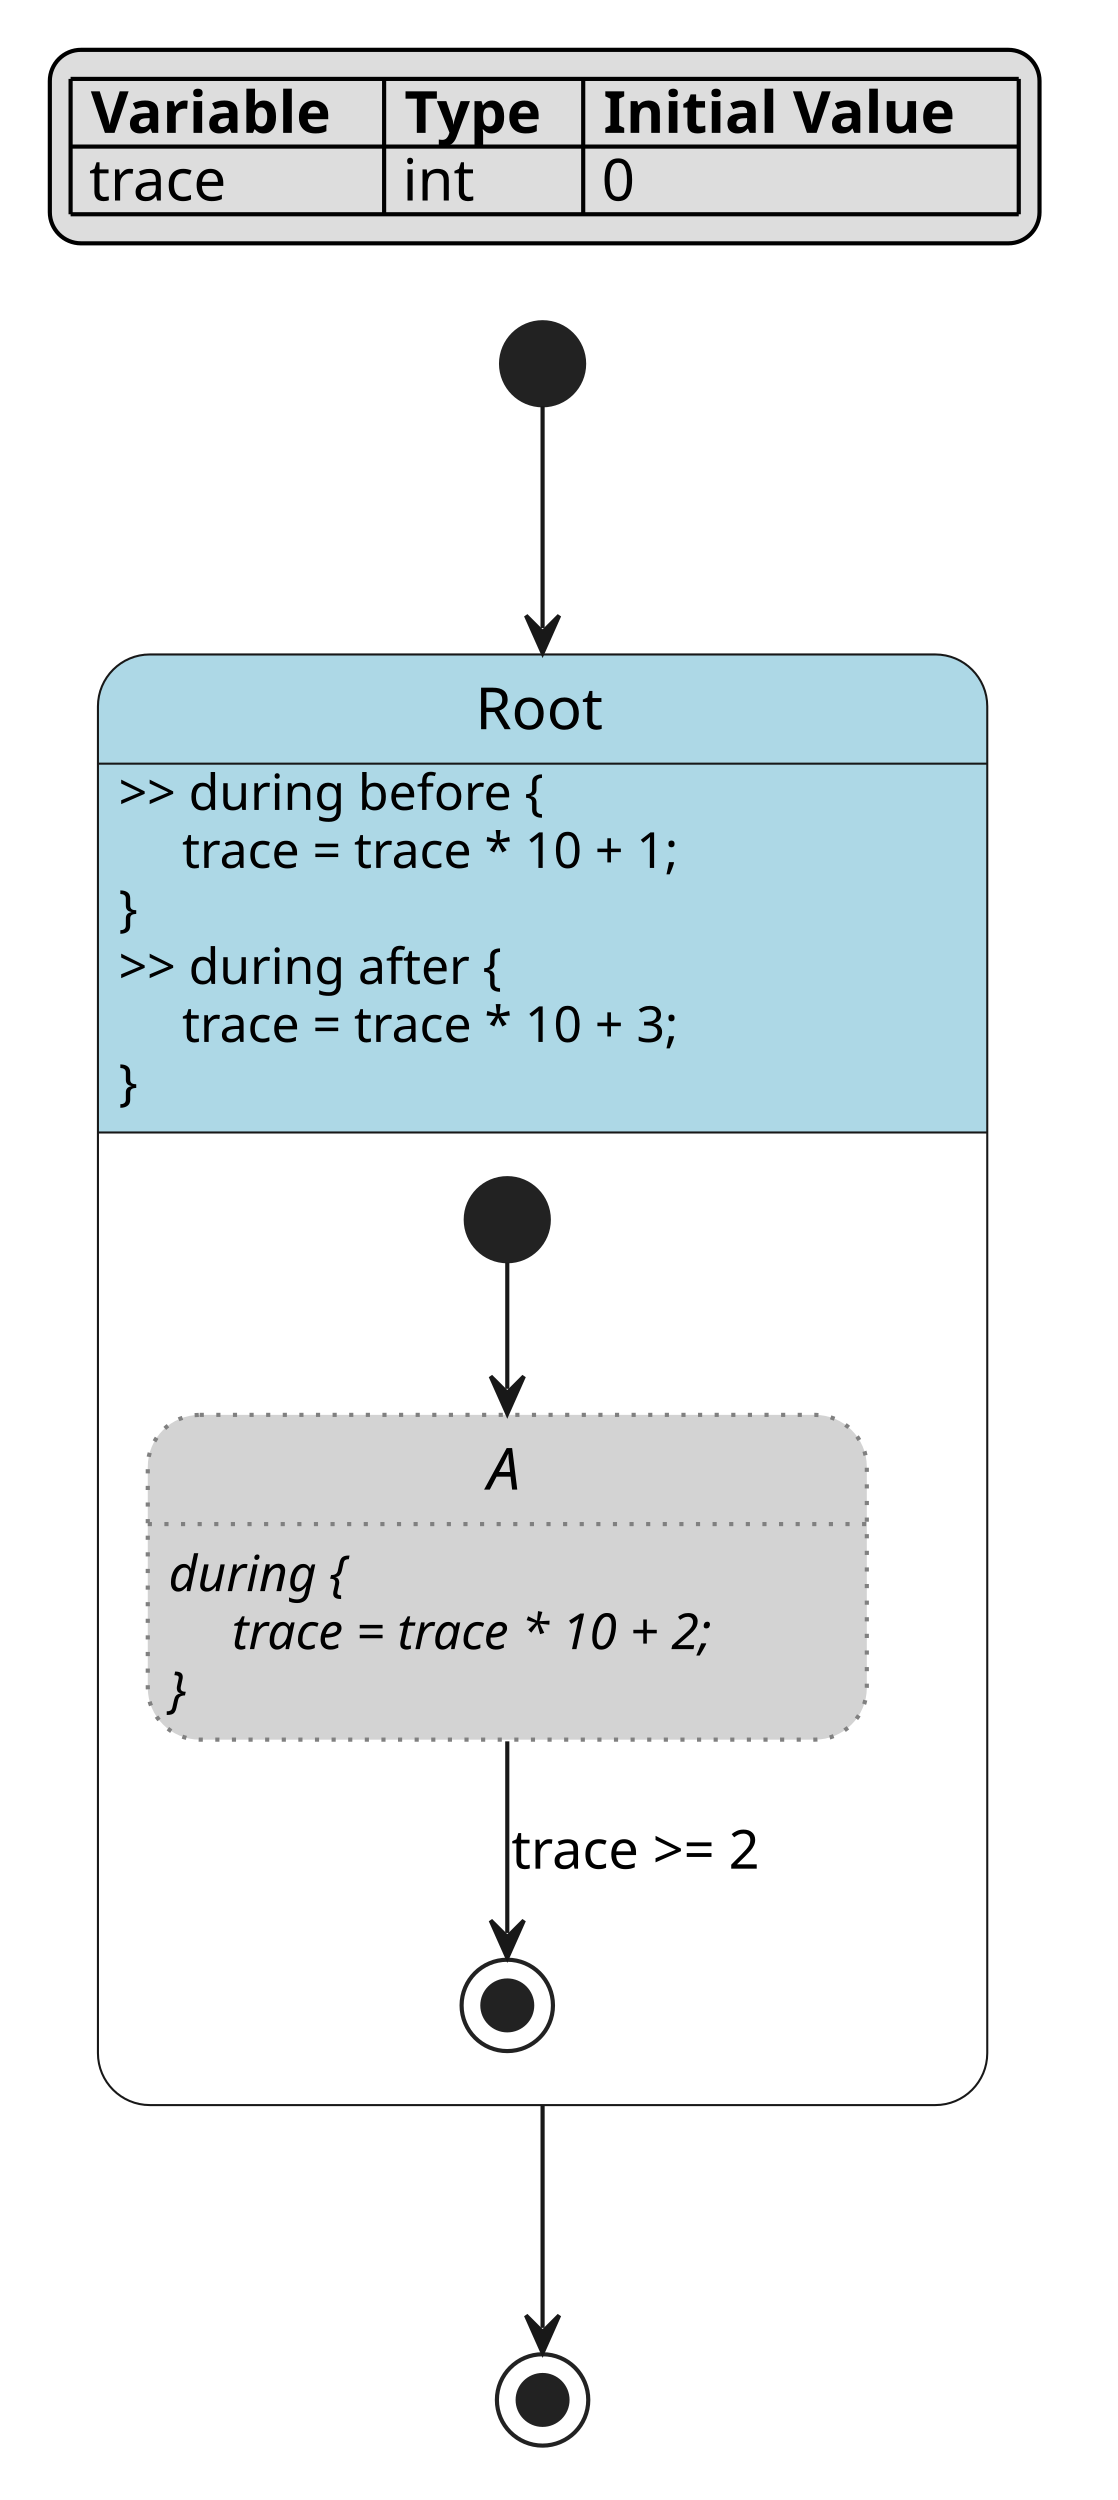
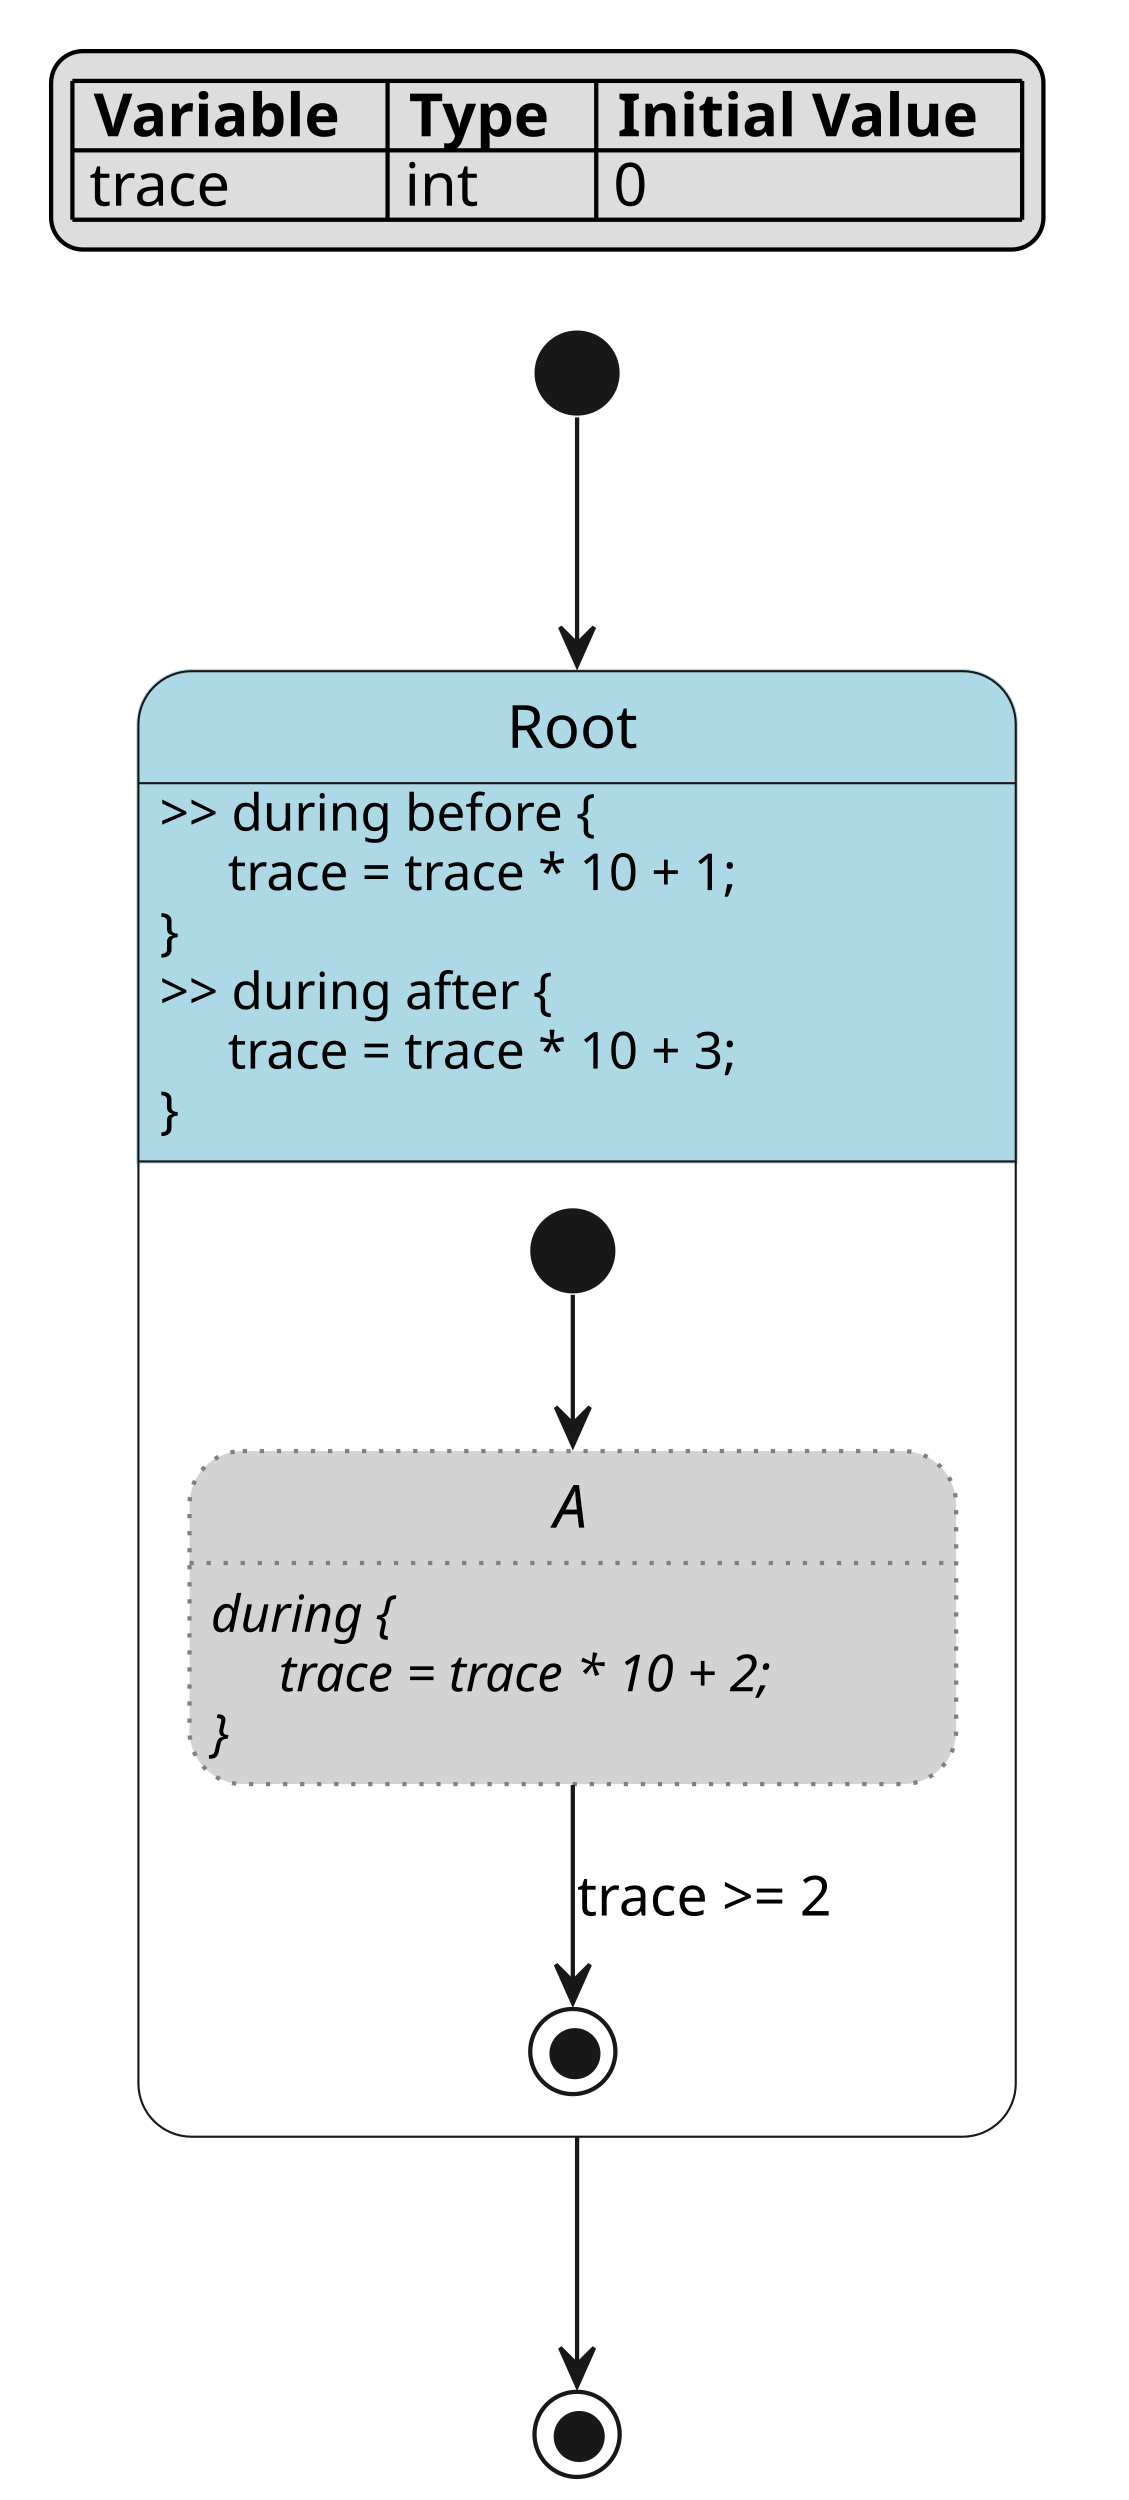
- <svg xmlns="http://www.w3.org/2000/svg" contentStyleType="text/css" data-diagram-type="STATE" height="602px" preserveAspectRatio="none" style="width:269px;height:602px;background:#FFFFFF;" version="1.1" viewBox="0 0 269 602" width="269px" zoomAndPan="magnify">
+ <svg xmlns="http://www.w3.org/2000/svg" contentStyleType="text/css" height="587px" preserveAspectRatio="none" style="width:265px;height:587px;background:#FFFFFF;" version="1.1" viewBox="0 0 265 587" width="265px" zoomAndPan="magnify">
  <defs />
  <g>
-     <g class="legend" data-source-line="10">
-       <rect fill="#DDDDDD" height="46.594" rx="7.5" ry="7.5" style="stroke:#000000;stroke-width:1;" width="238.314" x="12" y="12" />
-       <text fill="#000000" font-family="sans-serif" font-size="14" font-weight="bold" lengthAdjust="spacing" textLength="65.748" x="21.874" y="31.995">Variable</text>
-       <text fill="#000000" font-family="sans-serif" font-size="14" font-weight="bold" lengthAdjust="spacing" textLength="38.192" x="97.37" y="31.995">Type</text>
-       <text fill="#000000" font-family="sans-serif" font-size="14" font-weight="bold" lengthAdjust="spacing" textLength="95.129" x="145.31" y="31.995">Initial Value</text>
-       <text fill="#000000" font-family="sans-serif" font-size="14" lengthAdjust="spacing" textLength="36.135" x="21.45" y="48.292">trace</text>
-       <text fill="#000000" font-family="sans-serif" font-size="14" lengthAdjust="spacing" textLength="18.252" x="96.946" y="48.292">int</text>
-       <text fill="#000000" font-family="sans-serif" font-size="14" lengthAdjust="spacing" textLength="8.907" x="144.887" y="48.292">0</text>
-       <line style="stroke:#000000;stroke-width:1;" x1="17" x2="245.314" y1="19" y2="19" />
-       <line style="stroke:#000000;stroke-width:1;" x1="17" x2="245.314" y1="35.297" y2="35.297" />
-       <line style="stroke:#000000;stroke-width:1;" x1="17" x2="245.314" y1="51.594" y2="51.594" />
-       <line style="stroke:#000000;stroke-width:1;" x1="17" x2="17" y1="19" y2="51.594" />
-       <line style="stroke:#000000;stroke-width:1;" x1="92.496" x2="92.496" y1="19" y2="51.594" />
-       <line style="stroke:#000000;stroke-width:1;" x1="140.436" x2="140.436" y1="19" y2="51.594" />
-       <line style="stroke:#000000;stroke-width:1;" x1="245.314" x2="245.314" y1="19" y2="51.594" />
+     <rect fill="#DDDDDD" height="46.594" id="_legend" rx="7.5" ry="7.5" style="stroke:#000000;stroke-width:1.0;" width="233" x="12" y="12" />
+     <text fill="#000000" font-family="sans-serif" font-size="14" font-weight="bold" lengthAdjust="spacing" textLength="64" x="22" y="31.995">Variable</text>
+     <text fill="#000000" font-family="sans-serif" font-size="14" font-weight="bold" lengthAdjust="spacing" textLength="39" x="96" y="31.995">Type</text>
+     <text fill="#000000" font-family="sans-serif" font-size="14" font-weight="bold" lengthAdjust="spacing" textLength="90" x="145" y="31.995">Initial Value</text>
+     <text fill="#000000" font-family="sans-serif" font-size="14" lengthAdjust="spacing" textLength="35" x="21" y="48.292">trace</text>
+     <text fill="#000000" font-family="sans-serif" font-size="14" lengthAdjust="spacing" textLength="17" x="95" y="48.292">int</text>
+     <text fill="#000000" font-family="sans-serif" font-size="14" lengthAdjust="spacing" textLength="9" x="144" y="48.292">0</text>
+     <line style="stroke:#000000;stroke-width:1.0;" x1="17" x2="240" y1="19" y2="19" />
+     <line style="stroke:#000000;stroke-width:1.0;" x1="17" x2="240" y1="35.297" y2="35.297" />
+     <line style="stroke:#000000;stroke-width:1.0;" x1="17" x2="240" y1="51.594" y2="51.594" />
+     <line style="stroke:#000000;stroke-width:1.0;" x1="17" x2="17" y1="19" y2="51.594" />
+     <line style="stroke:#000000;stroke-width:1.0;" x1="91" x2="91" y1="19" y2="51.594" />
+     <line style="stroke:#000000;stroke-width:1.0;" x1="140" x2="140" y1="19" y2="51.594" />
+     <line style="stroke:#000000;stroke-width:1.0;" x1="240" x2="240" y1="19" y2="51.594" />
+     <path d="M45,157.594 L226,157.594 A12.5,12.5 0 0 1 238.5,170.094 L238.5,272.703 L32.5,272.703 L32.5,170.094 A12.5,12.5 0 0 1 45,157.594 " fill="#ADD8E6" style="stroke:#ADD8E6;stroke-width:1.0;" />
+     <rect fill="none" height="344.109" rx="12.5" ry="12.5" style="stroke:#181818;stroke-width:0.5;" width="206" x="32.5" y="157.594" />
+     <line style="stroke:#181818;stroke-width:0.5;" x1="32.5" x2="238.5" y1="272.703" y2="272.703" />
+     <line style="stroke:#181818;stroke-width:0.5;" x1="32.5" x2="238.5" y1="183.891" y2="183.891" />
+     <text fill="#000000" font-family="sans-serif" font-size="14" lengthAdjust="spacing" textLength="33" x="119" y="175.589">Root</text>
+     <text fill="#000000" font-family="sans-serif" font-size="12" lengthAdjust="spacing" textLength="121" x="37.5" y="195.029">&gt;&gt; during before {</text>
+     <text fill="#000000" font-family="sans-serif" font-size="12" lengthAdjust="spacing" textLength="144" x="53.5" y="208.998">trace = trace * 10 + 1;</text>
+     <text fill="#000000" font-family="sans-serif" font-size="12" lengthAdjust="spacing" textLength="8" x="37.5" y="222.967">}</text>
+     <text fill="#000000" font-family="sans-serif" font-size="12" lengthAdjust="spacing" textLength="110" x="37.5" y="236.935">&gt;&gt; during after {</text>
+     <text fill="#000000" font-family="sans-serif" font-size="12" lengthAdjust="spacing" textLength="144" x="53.5" y="250.904">trace = trace * 10 + 3;</text>
+     <text fill="#000000" font-family="sans-serif" font-size="12" lengthAdjust="spacing" textLength="8" x="37.5" y="264.873">}</text>
+     <g id="root.root__a">
+       <rect fill="#D3D3D3" height="78.203" rx="12.5" ry="12.5" style="stroke:#808080;stroke-width:1.0;stroke-dasharray:1.0,3.0;" width="180" x="44.5" y="340.703" />
+       <line style="stroke:#808080;stroke-width:1.0;stroke-dasharray:1.0,3.0;" x1="44.5" x2="224.5" y1="367" y2="367" />
+       <text fill="#000000" font-family="sans-serif" font-size="14" font-style="italic" lengthAdjust="spacing" textLength="9" x="130" y="358.698">A</text>
+       <text fill="#000000" font-family="sans-serif" font-size="12" font-style="italic" lengthAdjust="spacing" textLength="52" x="49.5" y="383.139">during {</text>
+       <text fill="#000000" font-family="sans-serif" font-size="12" font-style="italic" lengthAdjust="spacing" textLength="144" x="65.5" y="397.107">trace = trace * 10 + 2;</text>
+       <text fill="#000000" font-family="sans-serif" font-size="12" font-style="italic" lengthAdjust="spacing" textLength="8" x="49.5" y="411.076">}</text>
    </g>
-     <path d="M36.084,157.594 L225.23,157.594 A12.5,12.5 0 0 1 237.73,170.094 L237.73,272.703 L23.584,272.703 L23.584,170.094 A12.5,12.5 0 0 1 36.084,157.594" fill="#ADD8E6" />
-     <rect fill="none" height="349.309" rx="12.5" ry="12.5" style="stroke:#181818;stroke-width:0.5;" width="214.147" x="23.584" y="157.594" />
-     <line style="stroke:#181818;stroke-width:0.5;" x1="23.584" x2="237.73" y1="272.703" y2="272.703" />
-     <line style="stroke:#181818;stroke-width:0.5;" x1="23.584" x2="237.73" y1="183.891" y2="183.891" />
-     <text fill="#000000" font-family="sans-serif" font-size="14" lengthAdjust="spacing" textLength="32.348" x="114.483" y="175.589">Root</text>
-     <text fill="#000000" font-family="sans-serif" font-size="12" lengthAdjust="spacing" textLength="116.783" x="28.584" y="195.029">&gt;&gt; during before {</text>
-     <text fill="#000000" font-family="sans-serif" font-size="12" lengthAdjust="spacing" textLength="137.889" x="43.841" y="208.998">trace = trace * 10 + 1;</text>
-     <text fill="#000000" font-family="sans-serif" font-size="12" lengthAdjust="spacing" textLength="7.635" x="28.584" y="222.967">}</text>
-     <text fill="#000000" font-family="sans-serif" font-size="12" lengthAdjust="spacing" textLength="106.5" x="28.584" y="236.935">&gt;&gt; during after {</text>
-     <text fill="#000000" font-family="sans-serif" font-size="12" lengthAdjust="spacing" textLength="137.889" x="43.841" y="250.904">trace = trace * 10 + 3;</text>
-     <text fill="#000000" font-family="sans-serif" font-size="12" lengthAdjust="spacing" textLength="7.635" x="28.584" y="264.873">}</text>
-     <g class="entity" data-qualified-name="root.root__a" id="ent0003">
-       <rect fill="#D3D3D3" height="78.203" rx="12.5" ry="12.5" style="stroke:#808080;stroke-width:1;stroke-dasharray:1,3;" width="173.147" x="35.584" y="340.703" />
-       <line style="stroke:#808080;stroke-width:1;stroke-dasharray:1,3;" x1="35.584" x2="208.73" y1="367" y2="367" />
-       <text fill="#000000" font-family="sans-serif" font-size="14" font-style="italic" lengthAdjust="spacing" textLength="9.577" x="117.368" y="358.698">A</text>
-       <text fill="#000000" font-family="sans-serif" font-size="12" font-style="italic" lengthAdjust="spacing" textLength="50.162" x="40.584" y="383.139">during {</text>
-       <text fill="#000000" font-family="sans-serif" font-size="12" font-style="italic" lengthAdjust="spacing" textLength="137.889" x="55.841" y="397.107">trace = trace * 10 + 2;</text>
-       <text fill="#000000" font-family="sans-serif" font-size="12" font-style="italic" lengthAdjust="spacing" textLength="7.635" x="40.584" y="411.076">}</text>
+     <ellipse cx="134.5" cy="293.703" fill="#181818" rx="10" ry="10" style="stroke:none;stroke-width:1.0;" />
+     <ellipse cx="134.5" cy="481.703" fill="none" rx="10" ry="10" style="stroke:#181818;stroke-width:1.0;" />
+     <ellipse cx="135" cy="482.203" fill="#181818" rx="6" ry="6" style="stroke:none;stroke-width:1.0;" />
+     <g id="link_*start*root_root__a">
+       <path d="M134.5,304.013 C134.5,311.653 134.5,323.053 134.5,334.673 " fill="none" id="*start*root-to-root__a" style="stroke:#181818;stroke-width:1.0;" />
+       <polygon fill="#181818" points="134.5,339.373,138.5,330.373,134.5,334.373,130.5,330.373,134.5,339.373" style="stroke:#181818;stroke-width:1.0;" />
    </g>
-     <g class="start_entity" data-qualified-name="root..start.root" data-source-line="18" id="ent0002">
-       <ellipse cx="122.153" cy="293.703" fill="#222222" rx="10" ry="10" style="stroke:#222222;stroke-width:1;" />
+     <g id="link_root__a_*end*root">
+       <path d="M134.5,419.083 C134.5,435.213 134.5,453.063 134.5,465.373 " fill="none" id="root__a-to-*end*root" style="stroke:#181818;stroke-width:1.0;" />
+       <polygon fill="#181818" points="134.5,470.273,138.5,461.273,134.5,465.273,130.5,461.273,134.5,470.273" style="stroke:#181818;stroke-width:1.0;" />
+       <text fill="#000000" font-family="sans-serif" font-size="13" lengthAdjust="spacing" textLength="71" x="135.5" y="449.77">trace &gt;= 2</text>
    </g>
-     <g class="end_entity" data-qualified-name="root..end.root" data-source-line="19" id="ent0004">
-       <ellipse cx="122.153" cy="482.903" fill="none" rx="11" ry="11" style="stroke:#222222;stroke-width:1;" />
-       <ellipse cx="122.153" cy="482.903" fill="#222222" rx="6" ry="6" style="stroke:#222222;stroke-width:1;" />
+     <ellipse cx="135.5" cy="87.594" fill="#181818" rx="10" ry="10" style="stroke:none;stroke-width:1.0;" />
+     <ellipse cx="135.5" cy="571.594" fill="none" rx="10" ry="10" style="stroke:#181818;stroke-width:1.0;" />
+     <ellipse cx="136" cy="572.094" fill="#181818" rx="6" ry="6" style="stroke:none;stroke-width:1.0;" />
+     <g id="link_*start*_root">
+       <path d="M135.5,98.004 C135.5,108.864 135.5,128.244 135.5,151.294 " fill="none" id="*start*-to-root" style="stroke:#181818;stroke-width:1.0;" />
+       <polygon fill="#181818" points="135.5,156.234,139.5,147.234,135.5,151.234,131.5,147.234,135.5,156.234" style="stroke:#181818;stroke-width:1.0;" />
    </g>
-     <g class="link" data-entity-1="ent0002" data-entity-2="ent0003" data-link-type="dependency" data-source-line="18" id="lnk3">
-       <path d="M122.153,304.023 C122.153,312.913 122.153,320.923 122.153,334.423" fill="none" id="*start*root-to-root__a" style="stroke:#181818;stroke-width:1;" />
-       <polygon fill="#181818" points="122.153,340.423,126.153,331.423,122.153,335.423,118.153,331.423,122.153,340.423" style="stroke:#181818;stroke-width:1;" />
-     </g>
-     <g class="link" data-entity-1="ent0003" data-entity-2="ent0004" data-link-type="dependency" data-source-line="19" id="lnk5">
-       <path d="M122.153,419.313 C122.153,438.063 122.153,453.163 122.153,465.443" fill="none" id="root__a-to-*end*root" style="stroke:#181818;stroke-width:1;" />
-       <polygon fill="#181818" points="122.153,471.443,126.153,462.443,122.153,466.443,118.153,462.443,122.153,471.443" style="stroke:#181818;stroke-width:1;" />
-       <text fill="#000000" font-family="sans-serif" font-size="13" lengthAdjust="spacing" textLength="71.874" x="123.153" y="449.97">trace &gt;= 2</text>
-     </g>
-     <g class="start_entity" data-qualified-name=".start." data-source-line="22" id="ent0006">
-       <ellipse cx="130.654" cy="87.594" fill="#222222" rx="10" ry="10" style="stroke:#222222;stroke-width:1;" />
-     </g>
-     <g class="end_entity" data-qualified-name=".end." data-source-line="23" id="ent0008">
-       <ellipse cx="130.654" cy="577.904" fill="none" rx="11" ry="11" style="stroke:#222222;stroke-width:1;" />
-       <ellipse cx="130.654" cy="577.904" fill="#222222" rx="6" ry="6" style="stroke:#222222;stroke-width:1;" />
-     </g>
-     <g class="link" data-entity-1="ent0006" data-entity-2="ent0002" data-link-type="dependency" data-source-line="22" id="lnk7">
-       <path d="M130.654,97.814 C130.654,109.544 130.654,125.414 130.654,151.234" fill="none" id="*start*-to-root" style="stroke:#181818;stroke-width:1;" />
-       <polygon fill="#181818" points="130.654,157.234,134.654,148.234,130.654,152.234,126.653,148.234,130.654,157.234" style="stroke:#181818;stroke-width:1;" />
-     </g>
-     <g class="link" data-entity-1="ent0002" data-entity-2="ent0008" data-link-type="dependency" data-source-line="23" id="lnk9">
-       <path d="M130.654,507.084 C130.654,532.614 130.654,548.394 130.654,560.544" fill="none" id="root-to-*end*" style="stroke:#181818;stroke-width:1;" />
-       <polygon fill="#181818" points="130.654,566.544,134.654,557.544,130.654,561.544,126.653,557.544,130.654,566.544" style="stroke:#181818;stroke-width:1;" />
+     <g id="link_root_*end*">
+       <path d="M135.5,501.824 C135.5,523.754 135.5,542.874 135.5,555.344 " fill="none" id="root-to-*end*" style="stroke:#181818;stroke-width:1.0;" />
+       <polygon fill="#181818" points="135.5,560.244,139.5,551.244,135.5,555.244,131.5,551.244,135.5,560.244" style="stroke:#181818;stroke-width:1.0;" />
    </g>
  </g>
</svg>
